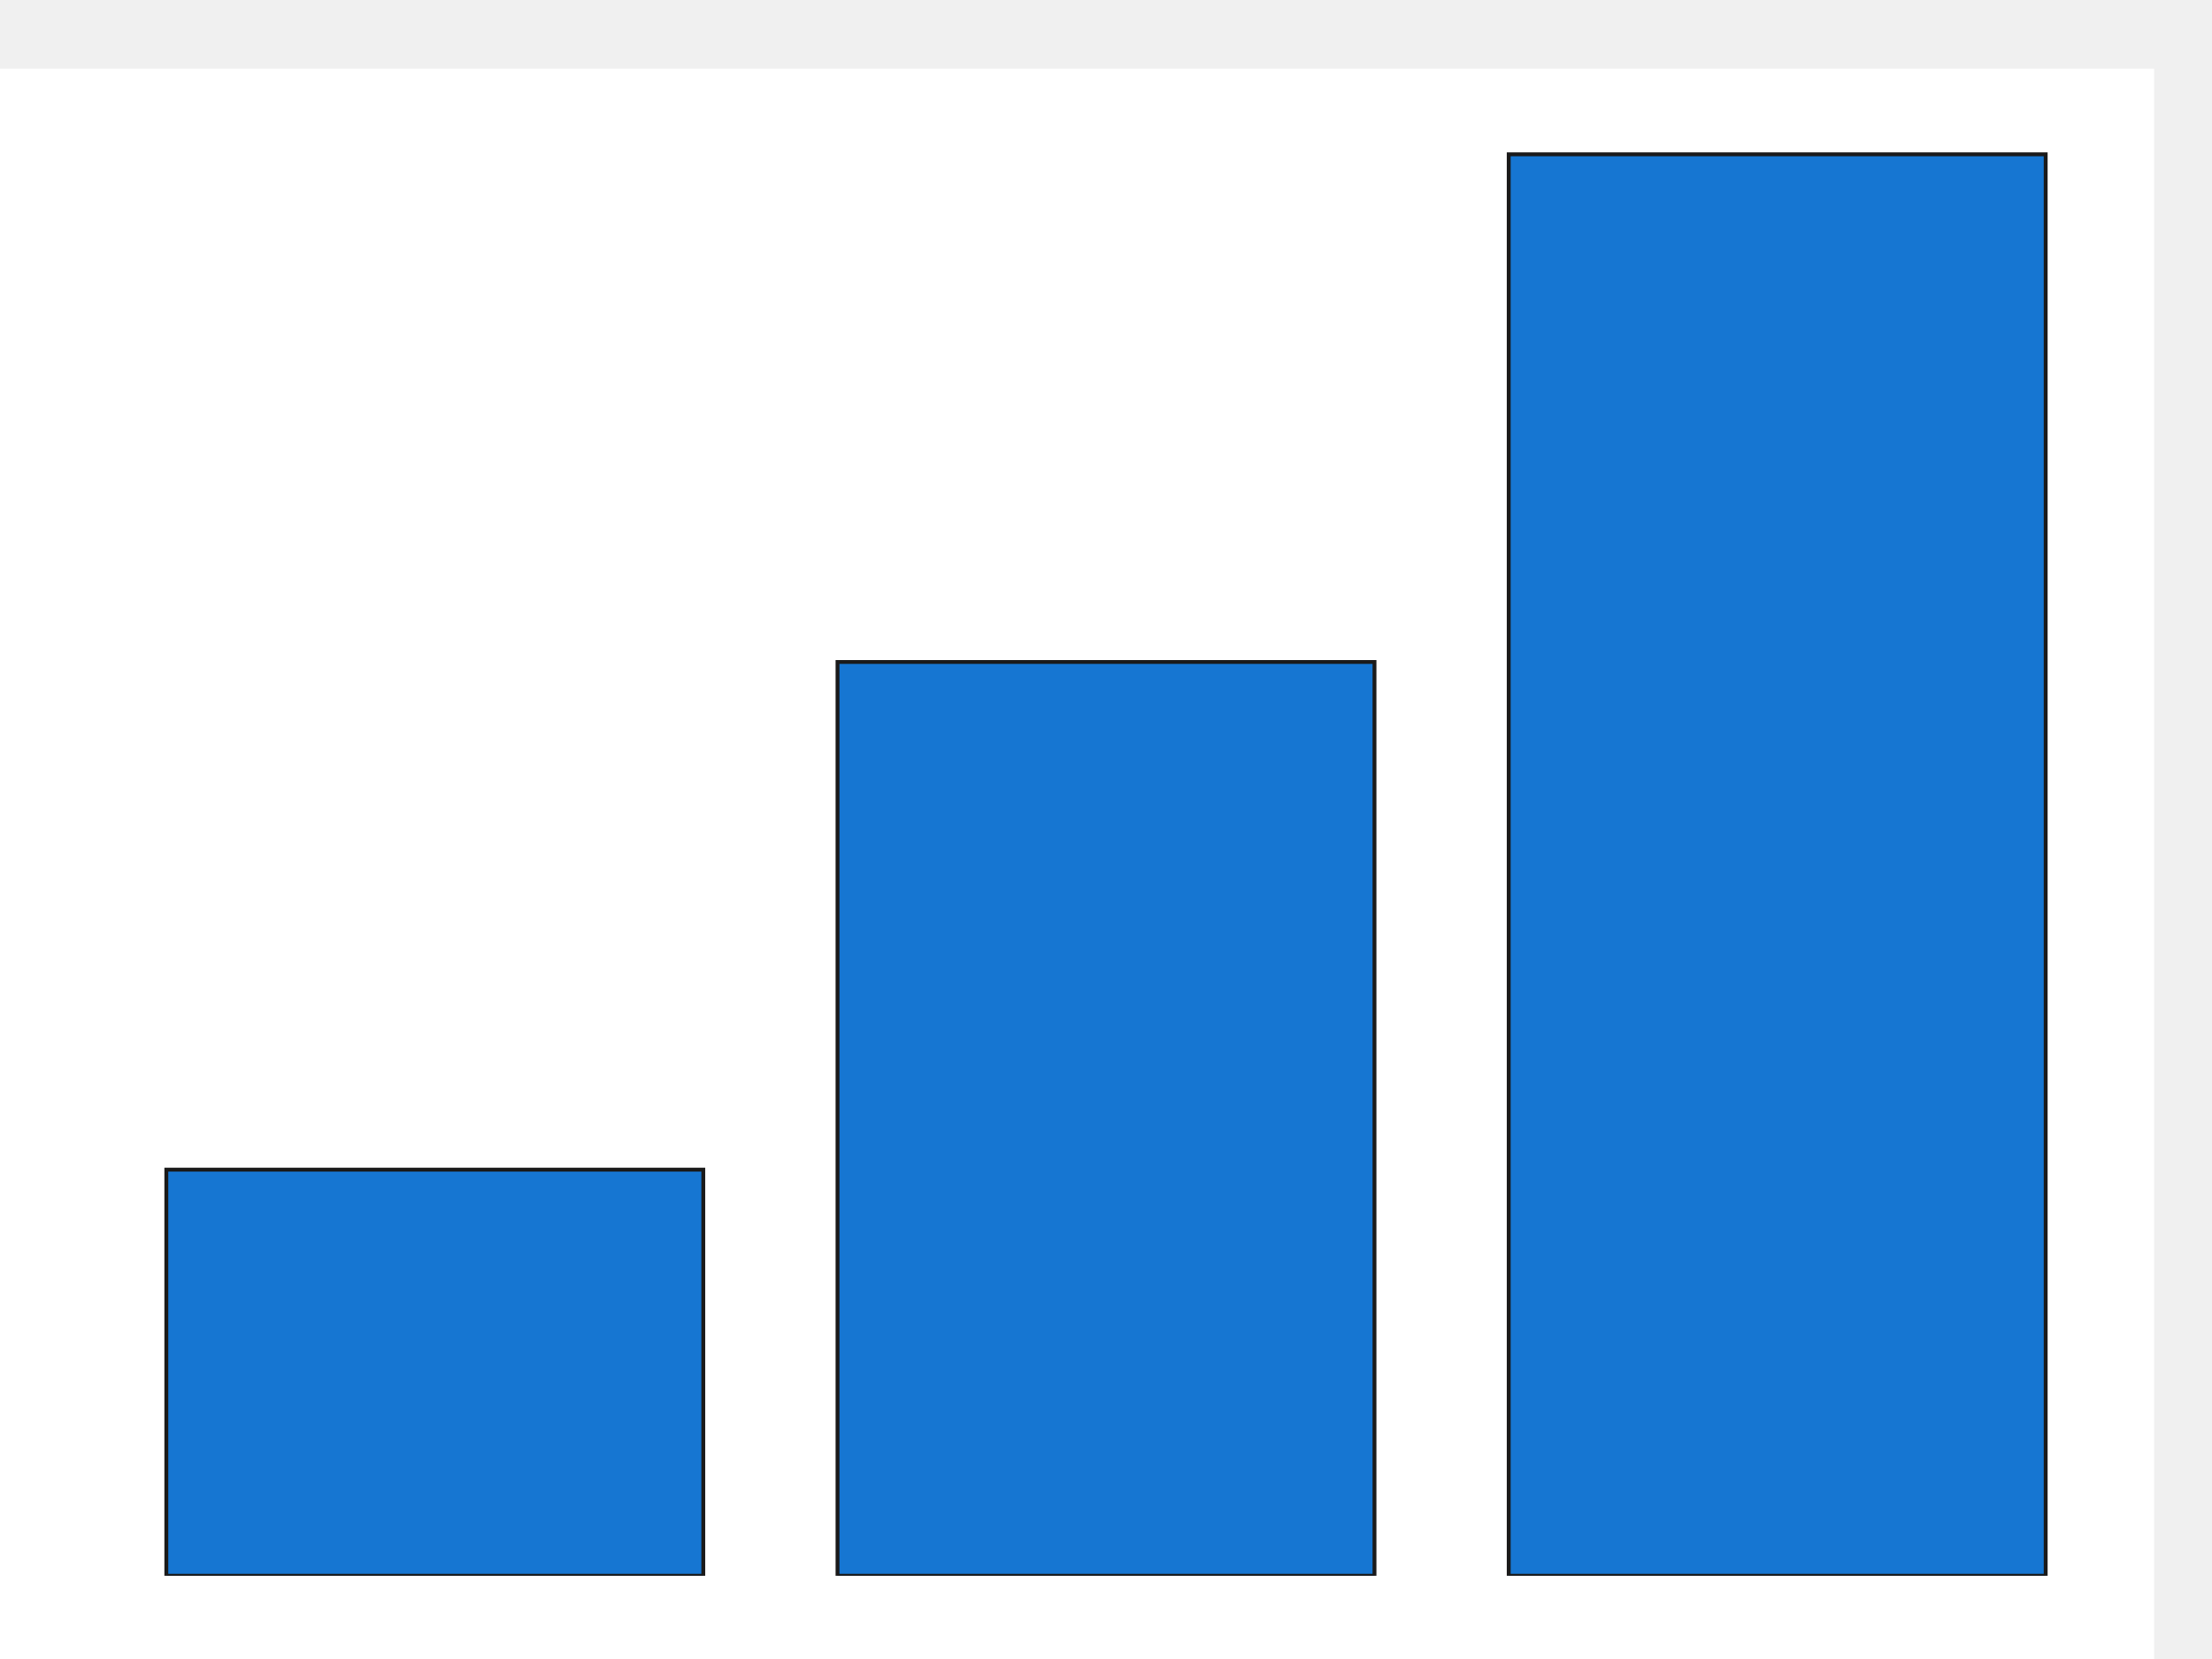
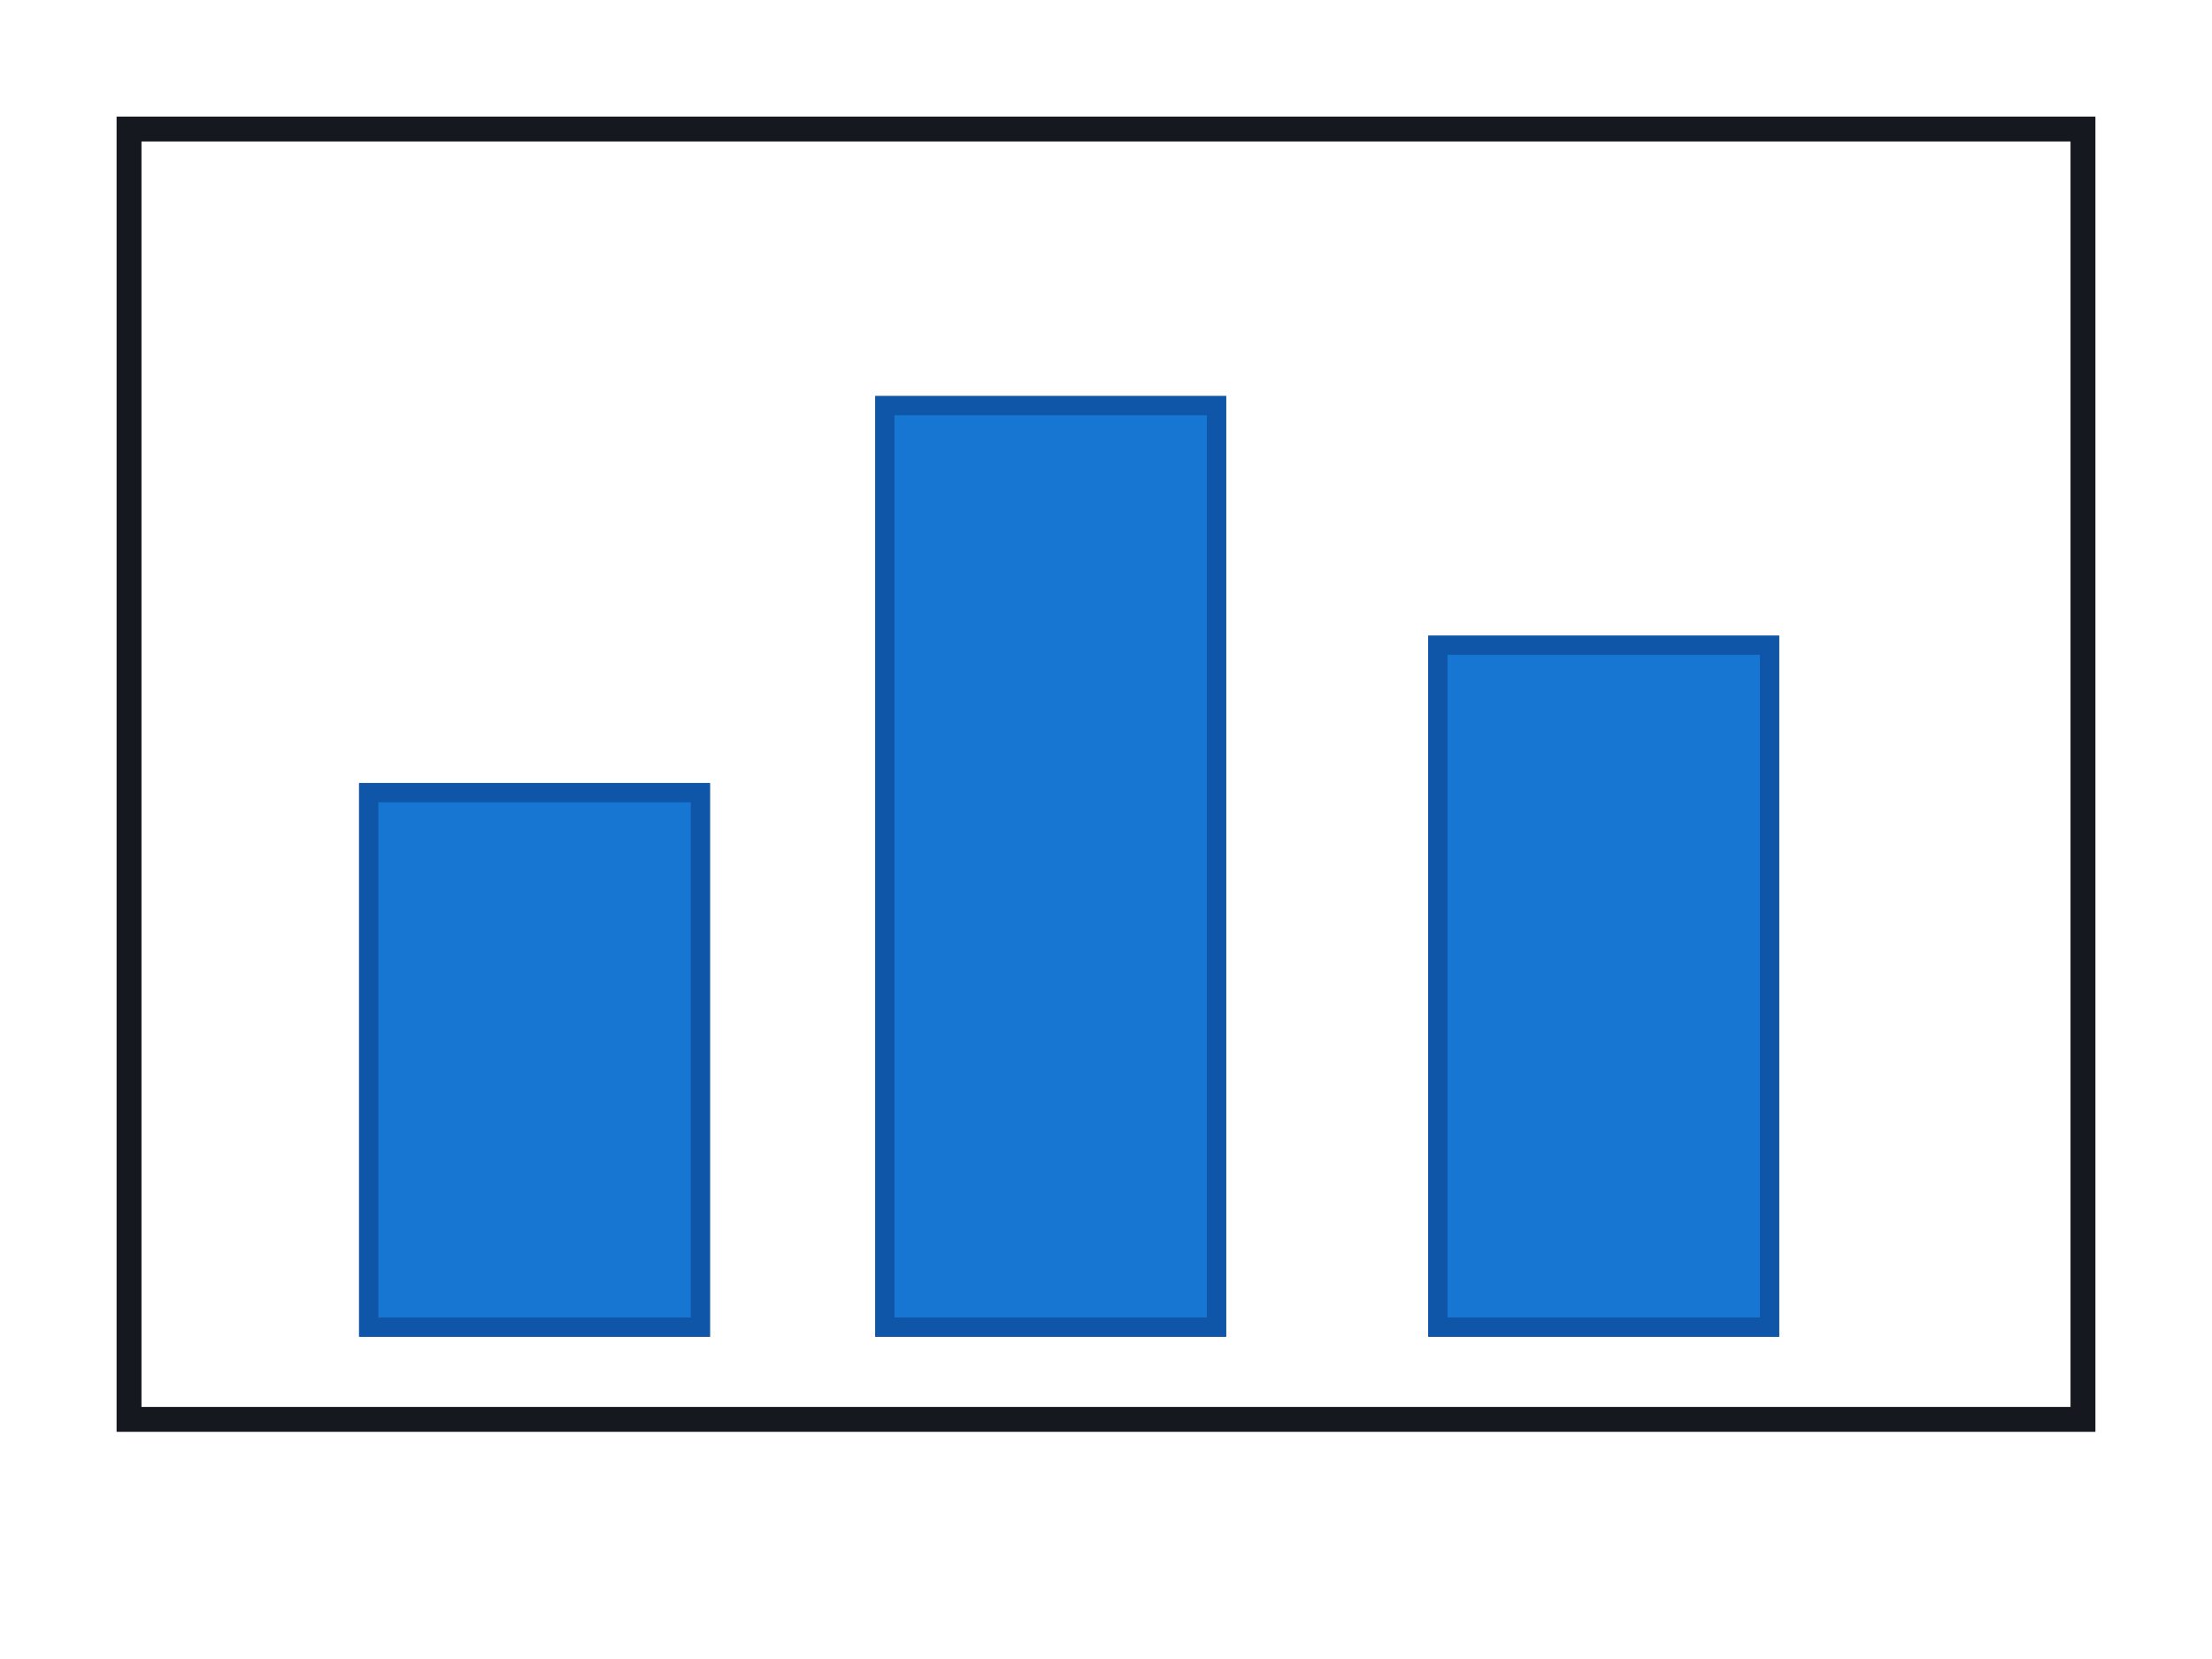
- <svg xmlns="http://www.w3.org/2000/svg" width="1024" height="768" viewBox="15.402 -14.21 457.358 343.018" version="1.1" preserveAspectRatio="xMidYMid meet">
-   <defs>
-     <style type="text/css">*{stroke-linejoin: round; stroke-linecap: butt}</style>
-   </defs>
-   <g id="figure_1">
-     <g id="patch_1">
-       <path d="M 0 345.6  L 460.8 345.6  L 460.8 0  L 0 0  z " style="fill: #ffffff" />
-     </g>
-     <g id="axes_1">
-       <g id="patch_3">
-         <path d="M 49.792 311.598  L 160.814 311.598  L 160.814 227.626  L 49.792 227.626  z " clip-path="url(#pe8034877bd)" style="fill: #1676d2; stroke: #1a1a1a; stroke-width: 0.8; stroke-linejoin: miter" />
-       </g>
-       <g id="patch_4">
-         <path d="M 188.57 311.598  L 299.593 311.598  L 299.593 122.661  L 188.57 122.661  z " clip-path="url(#pe8034877bd)" style="fill: #1676d2; stroke: #1a1a1a; stroke-width: 0.8; stroke-linejoin: miter" />
-       </g>
-       <g id="patch_5">
-         <path d="M 327.348 311.598  L 438.371 311.598  L 438.371 17.695  L 327.348 17.695  z " clip-path="url(#pe8034877bd)" style="fill: #1676d2; stroke: #1a1a1a; stroke-width: 0.8; stroke-linejoin: miter" />
-       </g>
-     </g>
-   </g>
-   <defs>
-     <clipPath id="pe8034877bd">
-       <rect x="30.363" y="3" width="427.437" height="308.598" />
-     </clipPath>
-   </defs>
+ <svg xmlns="http://www.w3.org/2000/svg" width="1024" height="768" viewBox="0 0 120 90" preserveAspectRatio="xMidYMid meet">
+   <rect x="0" y="0" width="120" height="90" fill="#ffffff" />
+   <rect x="7" y="7" width="106" height="70" fill="#ffffff" stroke="#15191f" stroke-width="1.35" />
+   <rect x="20" y="43" width="18" height="29" fill="#1676d2" stroke="#0f55a8" stroke-width="1.05" />
+   <rect x="48" y="22" width="18" height="50" fill="#1676d2" stroke="#0f55a8" stroke-width="1.05" />
+   <rect x="78" y="35" width="18" height="37" fill="#1676d2" stroke="#0f55a8" stroke-width="1.05" />
</svg>
